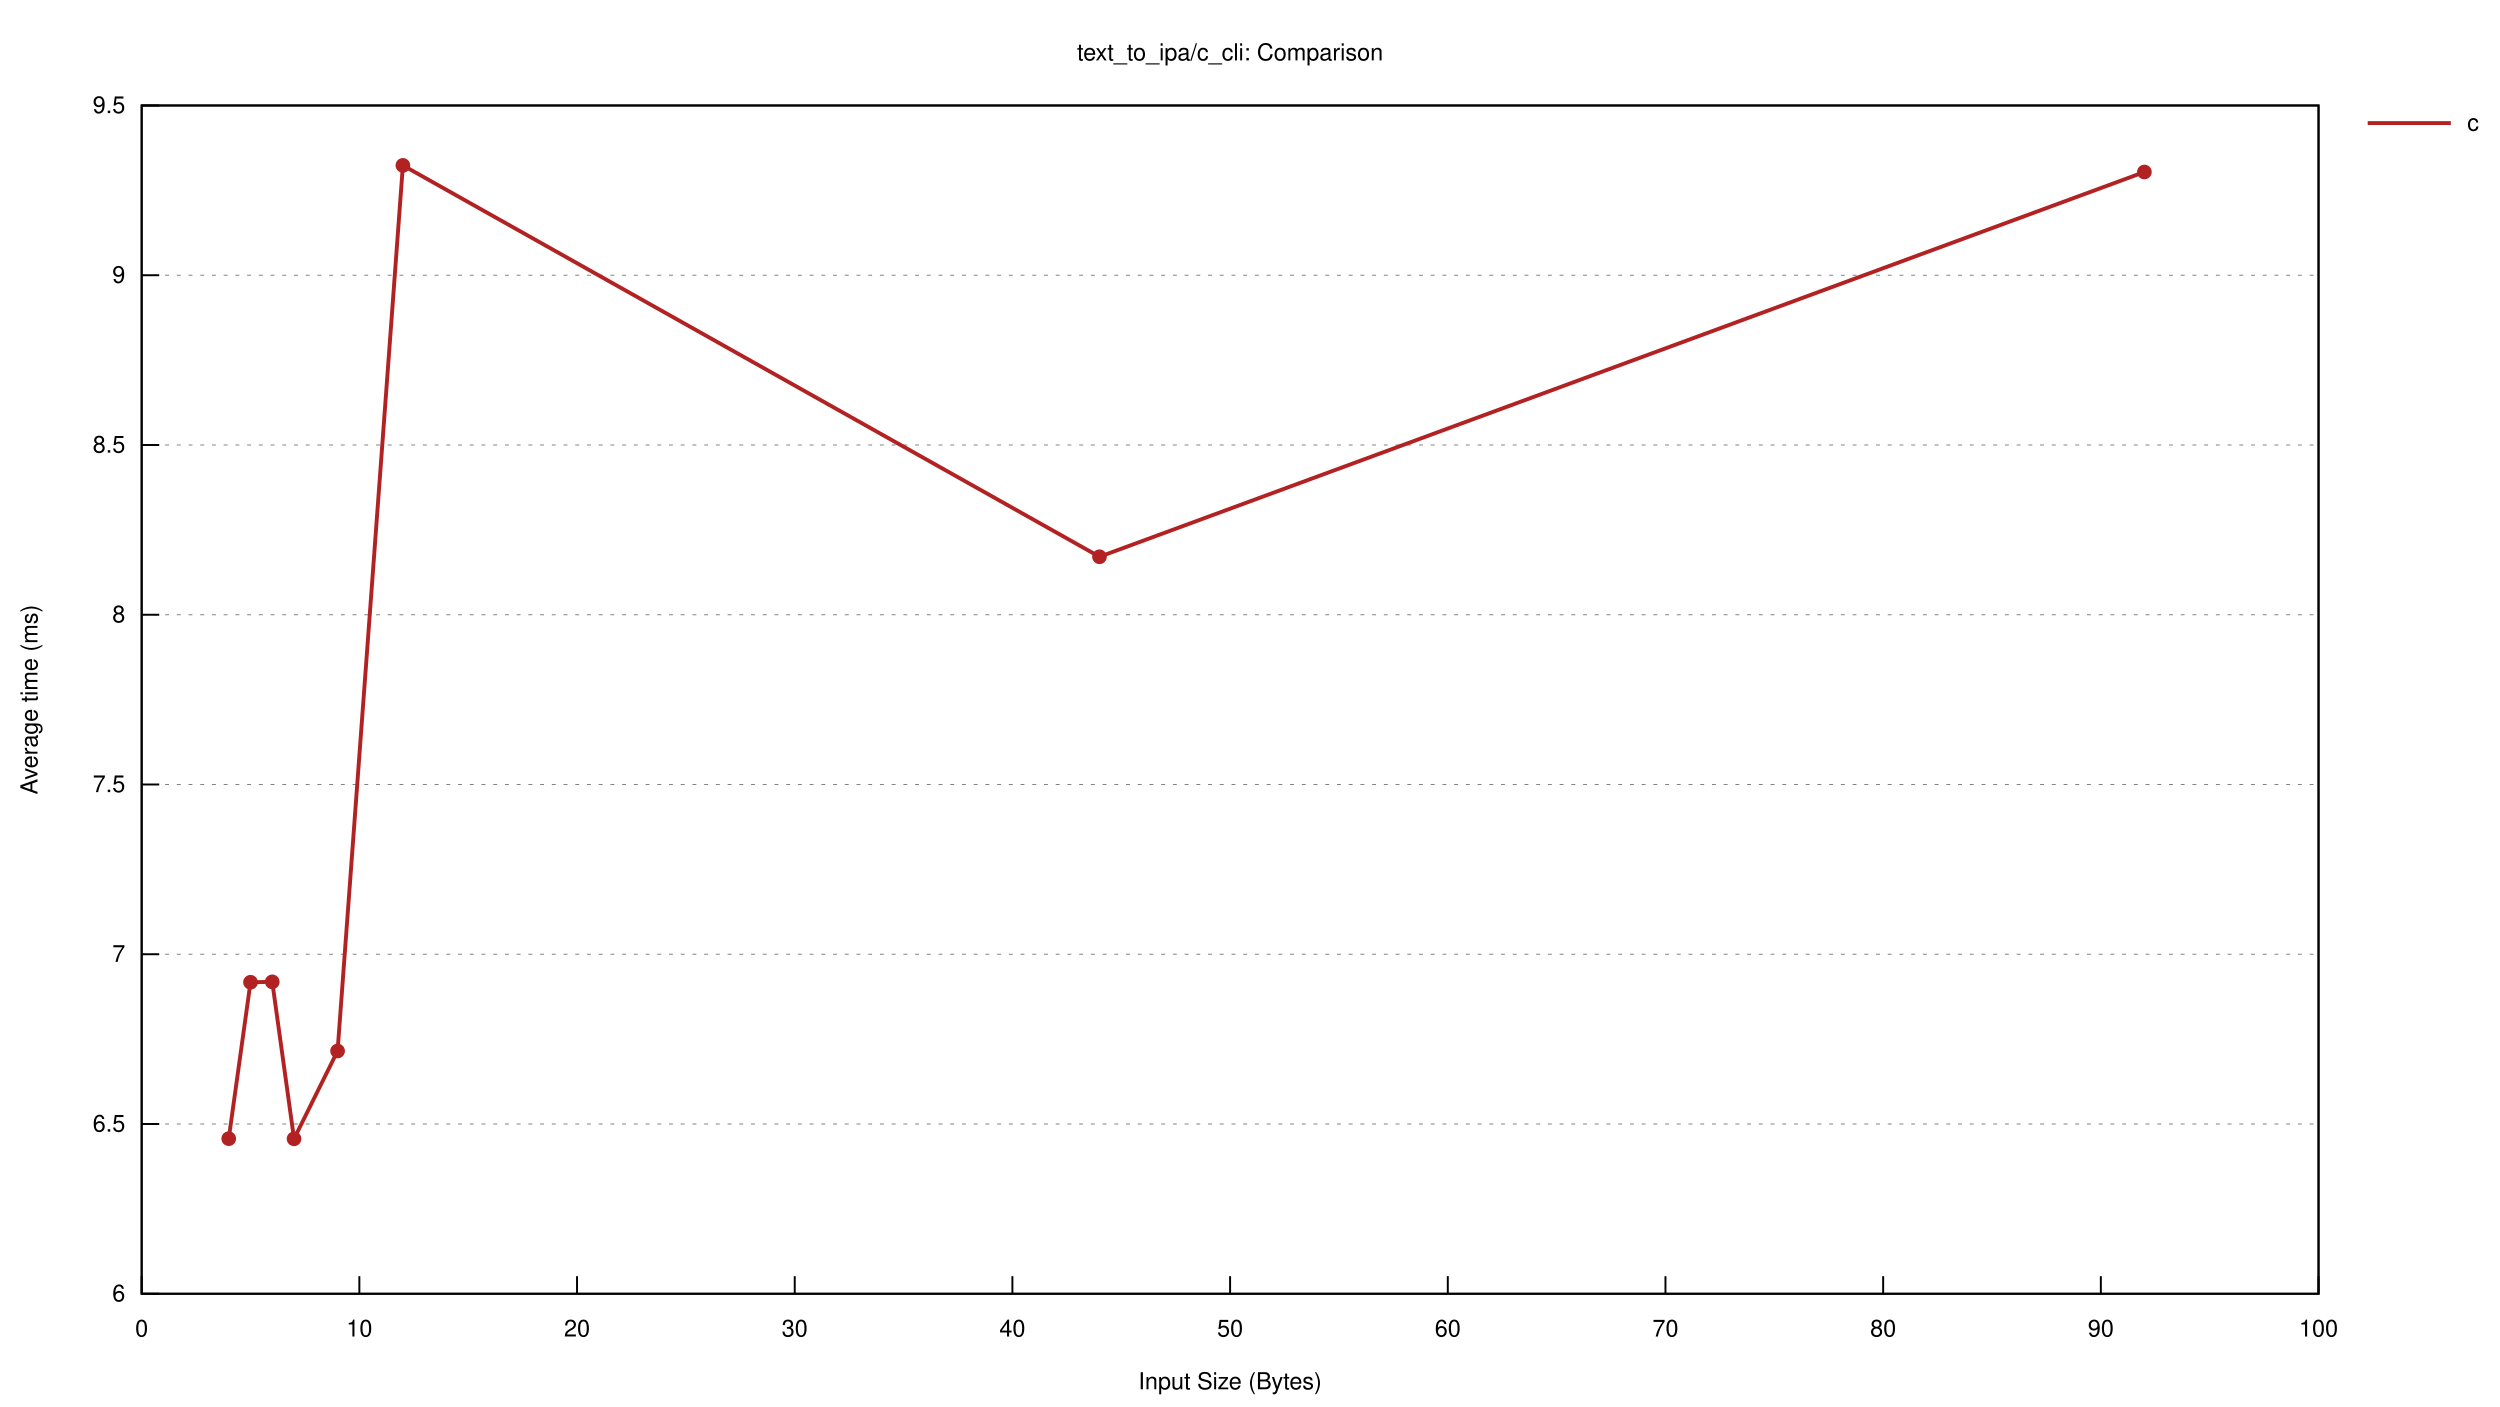
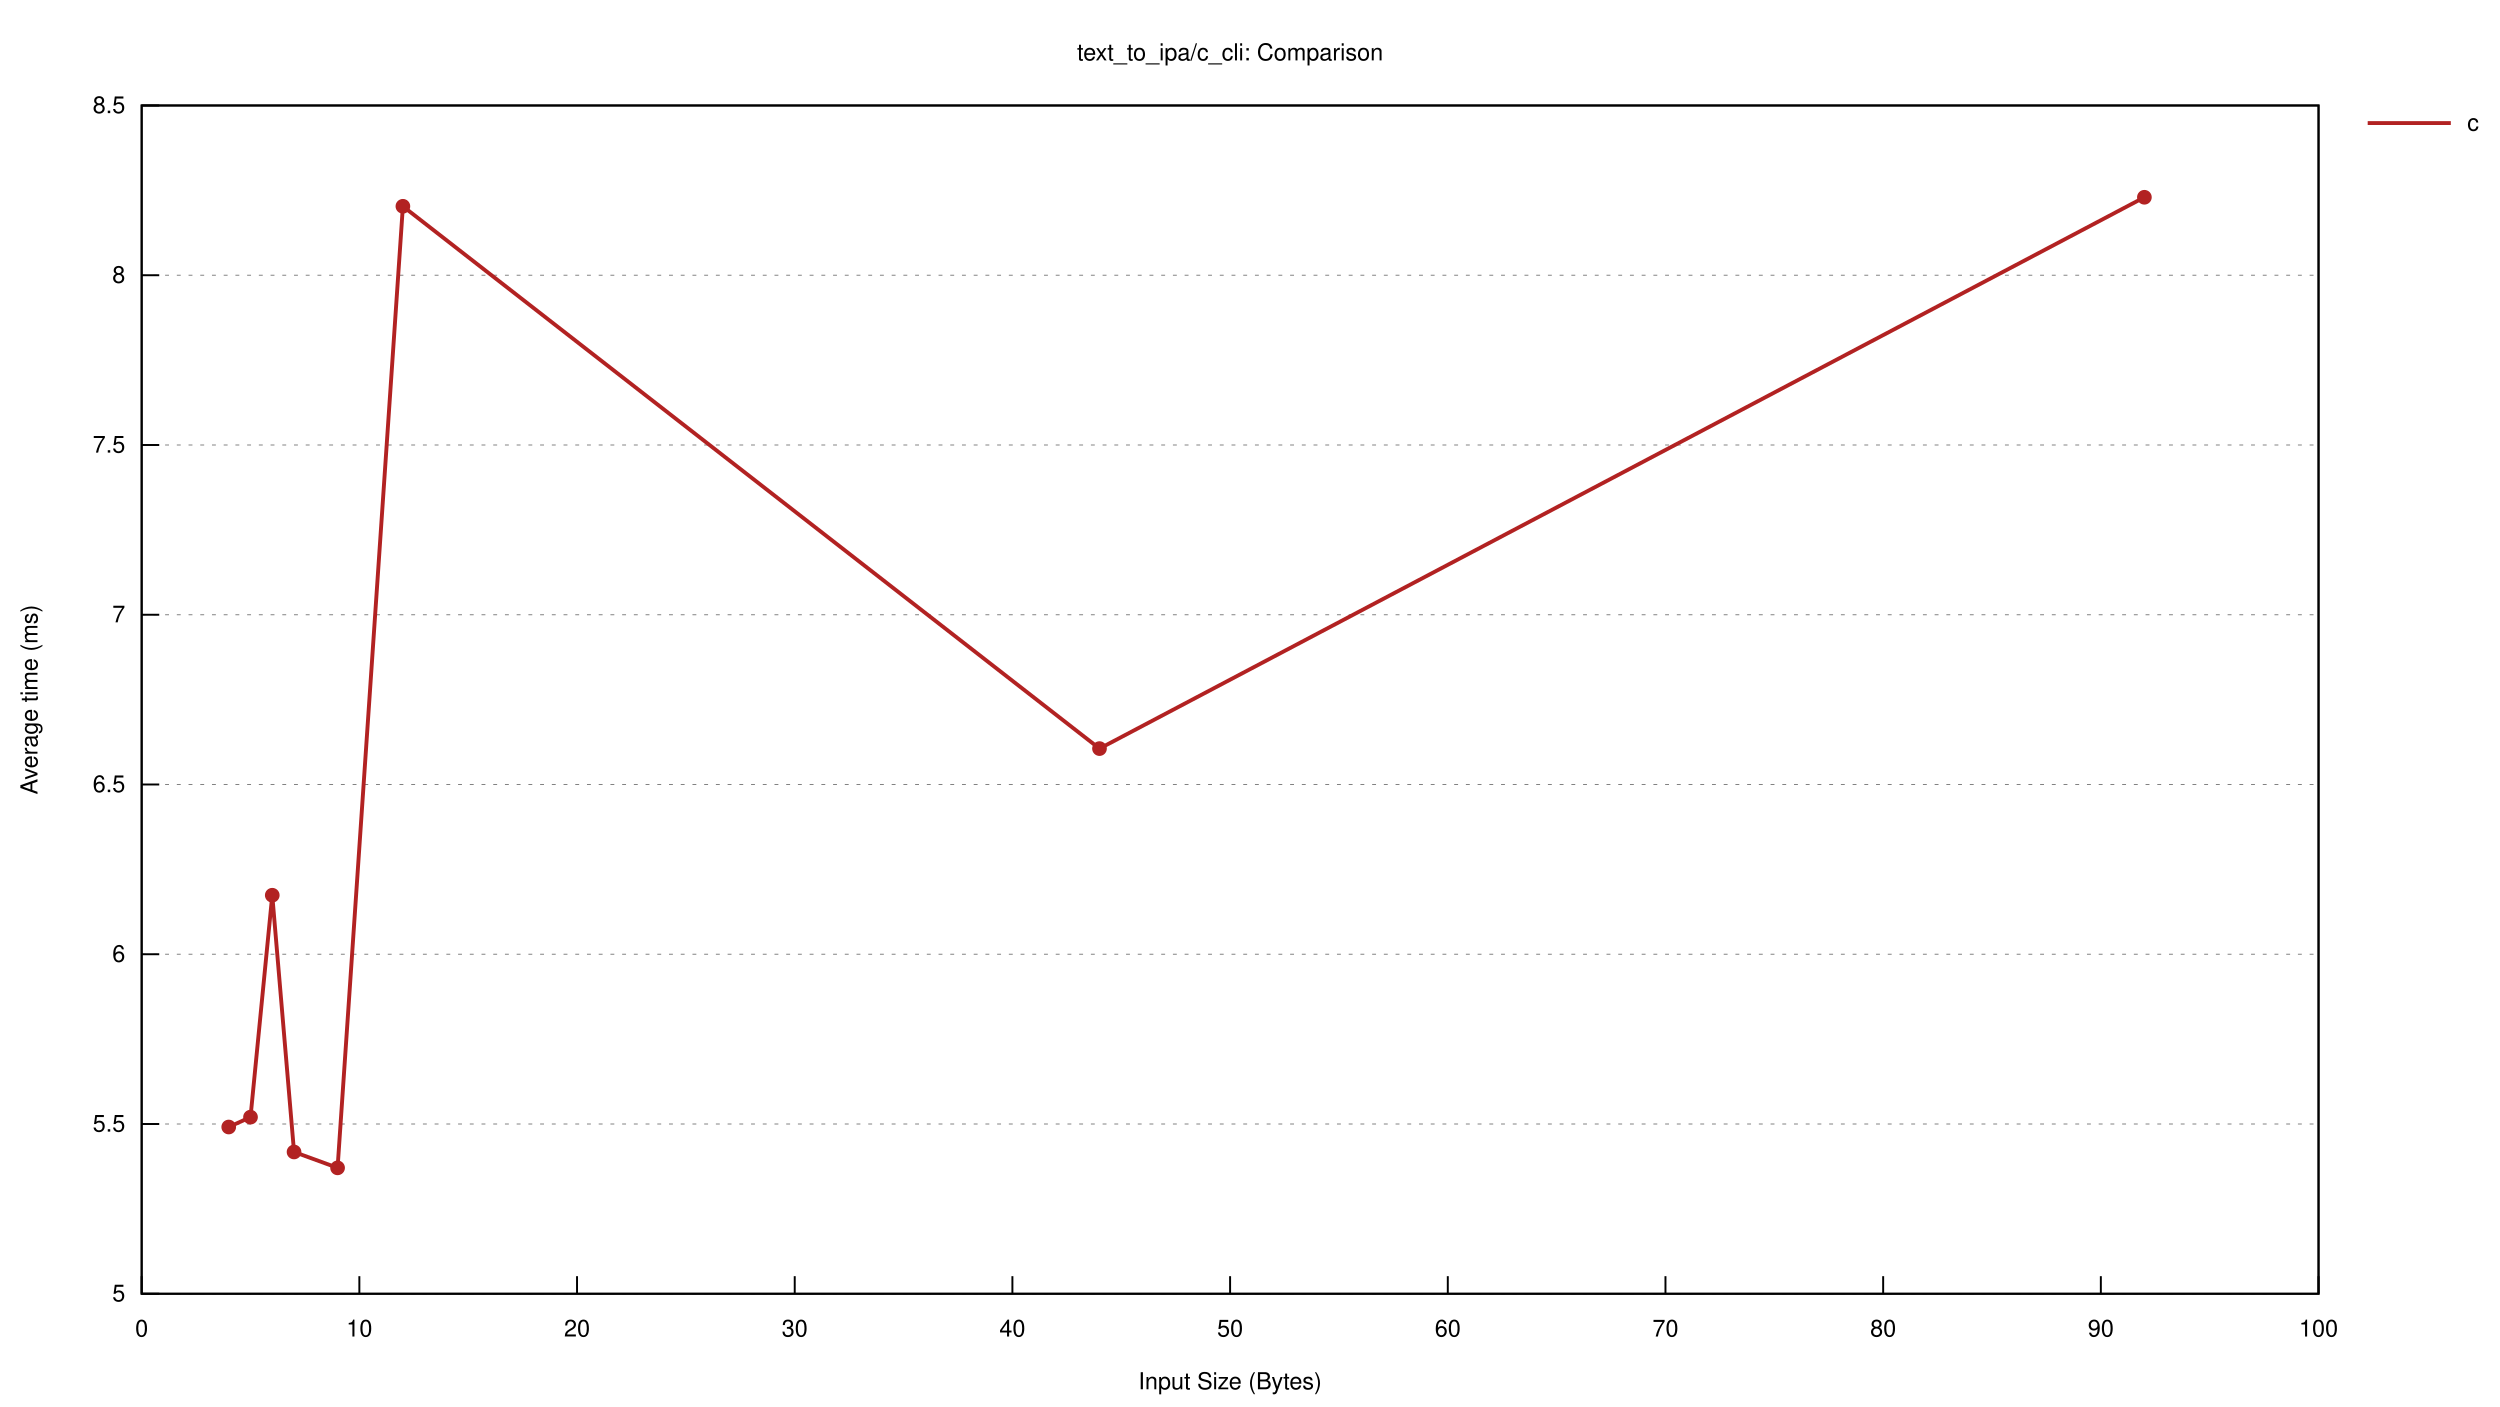
<svg xmlns="http://www.w3.org/2000/svg" xmlns:xlink="http://www.w3.org/1999/xlink" viewBox="0 0 1280 720">
  <g id="gnuplot_canvas">
    <rect x="0" y="0" width="1280" height="720" fill="none" />
    <defs>
      <circle id="gpDot" r="0.5" stroke-width="0.5" stroke="currentColor" />
      <path id="gpPt0" stroke-width="0.222" stroke="currentColor" d="M-1,0 h2 M0,-1 v2" />
      <path id="gpPt1" stroke-width="0.222" stroke="currentColor" d="M-1,-1 L1,1 M1,-1 L-1,1" />
      <path id="gpPt2" stroke-width="0.222" stroke="currentColor" d="M-1,0 L1,0 M0,-1 L0,1 M-1,-1 L1,1 M-1,1 L1,-1" />
      <rect id="gpPt3" stroke-width="0.222" stroke="currentColor" x="-1" y="-1" width="2" height="2" />
      <rect id="gpPt4" stroke-width="0.222" stroke="currentColor" fill="currentColor" x="-1" y="-1" width="2" height="2" />
      <circle id="gpPt5" stroke-width="0.222" stroke="currentColor" cx="0" cy="0" r="1" />
      <use xlink:href="#gpPt5" id="gpPt6" fill="currentColor" stroke="none" />
      <path id="gpPt7" stroke-width="0.222" stroke="currentColor" d="M0,-1.33 L-1.33,0.67 L1.33,0.67 z" />
      <use xlink:href="#gpPt7" id="gpPt8" fill="currentColor" stroke="none" />
      <use xlink:href="#gpPt7" id="gpPt9" stroke="currentColor" transform="rotate(180)" />
      <use xlink:href="#gpPt9" id="gpPt10" fill="currentColor" stroke="none" />
      <use xlink:href="#gpPt3" id="gpPt11" stroke="currentColor" transform="rotate(45)" />
      <use xlink:href="#gpPt11" id="gpPt12" fill="currentColor" stroke="none" />
      <path id="gpPt13" stroke-width="0.222" stroke="currentColor" d="M0,1.330 L1.265,0.411 L0.782,-1.067 L-0.782,-1.076 L-1.265,0.411 z" />
      <use xlink:href="#gpPt13" id="gpPt14" fill="currentColor" stroke="none" />
      <filter id="textbox" filterUnits="objectBoundingBox" x="0" y="0" height="1" width="1">
        <feFlood flood-color="white" flood-opacity="1" result="bgnd" />
        <feComposite in="SourceGraphic" in2="bgnd" operator="atop" />
      </filter>
      <filter id="greybox" filterUnits="objectBoundingBox" x="0" y="0" height="1" width="1">
        <feFlood flood-color="lightgrey" flood-opacity="1" result="grey" />
        <feComposite in="SourceGraphic" in2="grey" operator="atop" />
      </filter>
    </defs>
    <g fill="none" color="white" stroke="currentColor" stroke-width="1.00" stroke-linecap="butt" stroke-linejoin="miter">
</g>
    <g fill="none" color="black" stroke="currentColor" stroke-width="1.00" stroke-linecap="butt" stroke-linejoin="miter">
</g>
    <g fill="none" color="black" stroke="black" stroke-width="0.50" stroke-linecap="butt" stroke-linejoin="miter">
</g>
    <g fill="none" color="gray" stroke="currentColor" stroke-width="0.50" stroke-linecap="butt" stroke-linejoin="miter">
      <path stroke="gray" stroke-dasharray="2,4" class="gridline" d="M72.53,662.40 L1187.09,662.40  " />
    </g>
    <g fill="none" color="gray" stroke="gray" stroke-width="1.00" stroke-linecap="butt" stroke-linejoin="miter">
</g>
    <g fill="none" color="black" stroke="currentColor" stroke-width="1.00" stroke-linecap="butt" stroke-linejoin="miter">
      <path stroke="black" d="M72.53,662.40 L81.53,662.40  " />
      <g transform="translate(64.14,666.30)" stroke="none" fill="black" font-family="Helvetica" font-size="12.00" text-anchor="end">
        <text>
-           <tspan font-family="Helvetica"> 6</tspan>
+           <tspan font-family="Helvetica"> 5</tspan>
        </text>
      </g>
    </g>
    <g fill="none" color="black" stroke="currentColor" stroke-width="1.00" stroke-linecap="butt" stroke-linejoin="miter">
</g>
    <g fill="none" color="black" stroke="black" stroke-width="0.50" stroke-linecap="butt" stroke-linejoin="miter">
</g>
    <g fill="none" color="gray" stroke="currentColor" stroke-width="0.50" stroke-linecap="butt" stroke-linejoin="miter">
      <path stroke="gray" stroke-dasharray="2,4" class="gridline" d="M72.53,575.49 L1187.09,575.49  " />
    </g>
    <g fill="none" color="gray" stroke="gray" stroke-width="1.00" stroke-linecap="butt" stroke-linejoin="miter">
</g>
    <g fill="none" color="black" stroke="currentColor" stroke-width="1.00" stroke-linecap="butt" stroke-linejoin="miter">
      <path stroke="black" d="M72.53,575.49 L81.53,575.49  " />
      <g transform="translate(64.14,579.39)" stroke="none" fill="black" font-family="Helvetica" font-size="12.00" text-anchor="end">
        <text>
-           <tspan font-family="Helvetica"> 6.5</tspan>
+           <tspan font-family="Helvetica"> 5.5</tspan>
        </text>
      </g>
    </g>
    <g fill="none" color="black" stroke="currentColor" stroke-width="1.00" stroke-linecap="butt" stroke-linejoin="miter">
</g>
    <g fill="none" color="black" stroke="black" stroke-width="0.50" stroke-linecap="butt" stroke-linejoin="miter">
</g>
    <g fill="none" color="gray" stroke="currentColor" stroke-width="0.50" stroke-linecap="butt" stroke-linejoin="miter">
      <path stroke="gray" stroke-dasharray="2,4" class="gridline" d="M72.53,488.57 L1187.09,488.57  " />
    </g>
    <g fill="none" color="gray" stroke="gray" stroke-width="1.00" stroke-linecap="butt" stroke-linejoin="miter">
</g>
    <g fill="none" color="black" stroke="currentColor" stroke-width="1.00" stroke-linecap="butt" stroke-linejoin="miter">
      <path stroke="black" d="M72.53,488.57 L81.53,488.57  " />
      <g transform="translate(64.14,492.47)" stroke="none" fill="black" font-family="Helvetica" font-size="12.00" text-anchor="end">
        <text>
-           <tspan font-family="Helvetica"> 7</tspan>
+           <tspan font-family="Helvetica"> 6</tspan>
        </text>
      </g>
    </g>
    <g fill="none" color="black" stroke="currentColor" stroke-width="1.00" stroke-linecap="butt" stroke-linejoin="miter">
</g>
    <g fill="none" color="black" stroke="black" stroke-width="0.50" stroke-linecap="butt" stroke-linejoin="miter">
</g>
    <g fill="none" color="gray" stroke="currentColor" stroke-width="0.50" stroke-linecap="butt" stroke-linejoin="miter">
      <path stroke="gray" stroke-dasharray="2,4" class="gridline" d="M72.53,401.66 L1187.09,401.66  " />
    </g>
    <g fill="none" color="gray" stroke="gray" stroke-width="1.00" stroke-linecap="butt" stroke-linejoin="miter">
</g>
    <g fill="none" color="black" stroke="currentColor" stroke-width="1.00" stroke-linecap="butt" stroke-linejoin="miter">
      <path stroke="black" d="M72.53,401.66 L81.53,401.66  " />
      <g transform="translate(64.14,405.56)" stroke="none" fill="black" font-family="Helvetica" font-size="12.00" text-anchor="end">
        <text>
-           <tspan font-family="Helvetica"> 7.5</tspan>
+           <tspan font-family="Helvetica"> 6.5</tspan>
        </text>
      </g>
    </g>
    <g fill="none" color="black" stroke="currentColor" stroke-width="1.00" stroke-linecap="butt" stroke-linejoin="miter">
</g>
    <g fill="none" color="black" stroke="black" stroke-width="0.50" stroke-linecap="butt" stroke-linejoin="miter">
</g>
    <g fill="none" color="gray" stroke="currentColor" stroke-width="0.50" stroke-linecap="butt" stroke-linejoin="miter">
      <path stroke="gray" stroke-dasharray="2,4" class="gridline" d="M72.53,314.75 L1187.09,314.75  " />
    </g>
    <g fill="none" color="gray" stroke="gray" stroke-width="1.00" stroke-linecap="butt" stroke-linejoin="miter">
</g>
    <g fill="none" color="black" stroke="currentColor" stroke-width="1.00" stroke-linecap="butt" stroke-linejoin="miter">
      <path stroke="black" d="M72.53,314.75 L81.53,314.75  " />
      <g transform="translate(64.14,318.65)" stroke="none" fill="black" font-family="Helvetica" font-size="12.00" text-anchor="end">
        <text>
-           <tspan font-family="Helvetica"> 8</tspan>
+           <tspan font-family="Helvetica"> 7</tspan>
        </text>
      </g>
    </g>
    <g fill="none" color="black" stroke="currentColor" stroke-width="1.00" stroke-linecap="butt" stroke-linejoin="miter">
</g>
    <g fill="none" color="black" stroke="black" stroke-width="0.50" stroke-linecap="butt" stroke-linejoin="miter">
</g>
    <g fill="none" color="gray" stroke="currentColor" stroke-width="0.50" stroke-linecap="butt" stroke-linejoin="miter">
      <path stroke="gray" stroke-dasharray="2,4" class="gridline" d="M72.53,227.84 L1187.09,227.84  " />
    </g>
    <g fill="none" color="gray" stroke="gray" stroke-width="1.00" stroke-linecap="butt" stroke-linejoin="miter">
</g>
    <g fill="none" color="black" stroke="currentColor" stroke-width="1.00" stroke-linecap="butt" stroke-linejoin="miter">
      <path stroke="black" d="M72.53,227.84 L81.53,227.84  " />
      <g transform="translate(64.14,231.74)" stroke="none" fill="black" font-family="Helvetica" font-size="12.00" text-anchor="end">
        <text>
-           <tspan font-family="Helvetica"> 8.5</tspan>
+           <tspan font-family="Helvetica"> 7.5</tspan>
        </text>
      </g>
    </g>
    <g fill="none" color="black" stroke="currentColor" stroke-width="1.00" stroke-linecap="butt" stroke-linejoin="miter">
</g>
    <g fill="none" color="black" stroke="black" stroke-width="0.50" stroke-linecap="butt" stroke-linejoin="miter">
</g>
    <g fill="none" color="gray" stroke="currentColor" stroke-width="0.50" stroke-linecap="butt" stroke-linejoin="miter">
      <path stroke="gray" stroke-dasharray="2,4" class="gridline" d="M72.53,140.92 L1187.09,140.92  " />
    </g>
    <g fill="none" color="gray" stroke="gray" stroke-width="1.00" stroke-linecap="butt" stroke-linejoin="miter">
</g>
    <g fill="none" color="black" stroke="currentColor" stroke-width="1.00" stroke-linecap="butt" stroke-linejoin="miter">
      <path stroke="black" d="M72.53,140.92 L81.53,140.92  " />
      <g transform="translate(64.14,144.82)" stroke="none" fill="black" font-family="Helvetica" font-size="12.00" text-anchor="end">
        <text>
-           <tspan font-family="Helvetica"> 9</tspan>
+           <tspan font-family="Helvetica"> 8</tspan>
        </text>
      </g>
    </g>
    <g fill="none" color="black" stroke="currentColor" stroke-width="1.00" stroke-linecap="butt" stroke-linejoin="miter">
</g>
    <g fill="none" color="black" stroke="black" stroke-width="0.50" stroke-linecap="butt" stroke-linejoin="miter">
</g>
    <g fill="none" color="gray" stroke="currentColor" stroke-width="0.50" stroke-linecap="butt" stroke-linejoin="miter">
      <path stroke="gray" stroke-dasharray="2,4" class="gridline" d="M72.53,54.01 L1187.09,54.01  " />
    </g>
    <g fill="none" color="gray" stroke="gray" stroke-width="1.00" stroke-linecap="butt" stroke-linejoin="miter">
</g>
    <g fill="none" color="black" stroke="currentColor" stroke-width="1.00" stroke-linecap="butt" stroke-linejoin="miter">
      <path stroke="black" d="M72.53,54.01 L81.53,54.01  " />
      <g transform="translate(64.14,57.91)" stroke="none" fill="black" font-family="Helvetica" font-size="12.00" text-anchor="end">
        <text>
-           <tspan font-family="Helvetica"> 9.5</tspan>
+           <tspan font-family="Helvetica"> 8.5</tspan>
        </text>
      </g>
    </g>
    <g fill="none" color="black" stroke="currentColor" stroke-width="1.00" stroke-linecap="butt" stroke-linejoin="miter">
      <path stroke="black" d="M72.53,662.40 L72.53,653.40  " />
      <g transform="translate(72.53,684.30)" stroke="none" fill="black" font-family="Helvetica" font-size="12.00" text-anchor="middle">
        <text>
          <tspan font-family="Helvetica"> 0</tspan>
        </text>
      </g>
    </g>
    <g fill="none" color="black" stroke="currentColor" stroke-width="1.00" stroke-linecap="butt" stroke-linejoin="miter">
      <path stroke="black" d="M183.99,662.40 L183.99,653.40  " />
      <g transform="translate(183.99,684.30)" stroke="none" fill="black" font-family="Helvetica" font-size="12.00" text-anchor="middle">
        <text>
          <tspan font-family="Helvetica"> 10</tspan>
        </text>
      </g>
    </g>
    <g fill="none" color="black" stroke="currentColor" stroke-width="1.00" stroke-linecap="butt" stroke-linejoin="miter">
      <path stroke="black" d="M295.44,662.40 L295.44,653.40  " />
      <g transform="translate(295.44,684.30)" stroke="none" fill="black" font-family="Helvetica" font-size="12.00" text-anchor="middle">
        <text>
          <tspan font-family="Helvetica"> 20</tspan>
        </text>
      </g>
    </g>
    <g fill="none" color="black" stroke="currentColor" stroke-width="1.00" stroke-linecap="butt" stroke-linejoin="miter">
      <path stroke="black" d="M406.90,662.40 L406.90,653.40  " />
      <g transform="translate(406.90,684.30)" stroke="none" fill="black" font-family="Helvetica" font-size="12.00" text-anchor="middle">
        <text>
          <tspan font-family="Helvetica"> 30</tspan>
        </text>
      </g>
    </g>
    <g fill="none" color="black" stroke="currentColor" stroke-width="1.00" stroke-linecap="butt" stroke-linejoin="miter">
      <path stroke="black" d="M518.35,662.40 L518.35,653.40  " />
      <g transform="translate(518.35,684.30)" stroke="none" fill="black" font-family="Helvetica" font-size="12.00" text-anchor="middle">
        <text>
          <tspan font-family="Helvetica"> 40</tspan>
        </text>
      </g>
    </g>
    <g fill="none" color="black" stroke="currentColor" stroke-width="1.00" stroke-linecap="butt" stroke-linejoin="miter">
      <path stroke="black" d="M629.81,662.40 L629.81,653.40  " />
      <g transform="translate(629.81,684.30)" stroke="none" fill="black" font-family="Helvetica" font-size="12.00" text-anchor="middle">
        <text>
          <tspan font-family="Helvetica"> 50</tspan>
        </text>
      </g>
    </g>
    <g fill="none" color="black" stroke="currentColor" stroke-width="1.00" stroke-linecap="butt" stroke-linejoin="miter">
      <path stroke="black" d="M741.27,662.40 L741.27,653.40  " />
      <g transform="translate(741.27,684.30)" stroke="none" fill="black" font-family="Helvetica" font-size="12.00" text-anchor="middle">
        <text>
          <tspan font-family="Helvetica"> 60</tspan>
        </text>
      </g>
    </g>
    <g fill="none" color="black" stroke="currentColor" stroke-width="1.00" stroke-linecap="butt" stroke-linejoin="miter">
      <path stroke="black" d="M852.72,662.40 L852.72,653.40  " />
      <g transform="translate(852.72,684.30)" stroke="none" fill="black" font-family="Helvetica" font-size="12.00" text-anchor="middle">
        <text>
          <tspan font-family="Helvetica"> 70</tspan>
        </text>
      </g>
    </g>
    <g fill="none" color="black" stroke="currentColor" stroke-width="1.00" stroke-linecap="butt" stroke-linejoin="miter">
      <path stroke="black" d="M964.18,662.40 L964.18,653.40  " />
      <g transform="translate(964.18,684.30)" stroke="none" fill="black" font-family="Helvetica" font-size="12.00" text-anchor="middle">
        <text>
          <tspan font-family="Helvetica"> 80</tspan>
        </text>
      </g>
    </g>
    <g fill="none" color="black" stroke="currentColor" stroke-width="1.00" stroke-linecap="butt" stroke-linejoin="miter">
      <path stroke="black" d="M1075.63,662.40 L1075.63,653.40  " />
      <g transform="translate(1075.63,684.30)" stroke="none" fill="black" font-family="Helvetica" font-size="12.00" text-anchor="middle">
        <text>
          <tspan font-family="Helvetica"> 90</tspan>
        </text>
      </g>
    </g>
    <g fill="none" color="black" stroke="currentColor" stroke-width="1.00" stroke-linecap="butt" stroke-linejoin="miter">
      <path stroke="black" d="M1187.09,662.40 L1187.09,653.40  " />
      <g transform="translate(1187.09,684.30)" stroke="none" fill="black" font-family="Helvetica" font-size="12.00" text-anchor="middle">
        <text>
          <tspan font-family="Helvetica"> 100</tspan>
        </text>
      </g>
    </g>
    <g fill="none" color="black" stroke="currentColor" stroke-width="1.00" stroke-linecap="butt" stroke-linejoin="miter">
</g>
    <g fill="none" color="black" stroke="currentColor" stroke-width="1.00" stroke-linecap="butt" stroke-linejoin="miter">
      <path stroke="black" d="M72.53,54.01 L72.53,662.40 L1187.09,662.40 L1187.09,54.01 L72.53,54.01 Z  " />
    </g>
    <g fill="none" color="black" stroke="currentColor" stroke-width="1.00" stroke-linecap="butt" stroke-linejoin="miter">
</g>
    <g id="gnuplot_plot_1">
      <g fill="none" color="white" stroke="black" stroke-width="2.00" stroke-linecap="butt" stroke-linejoin="miter">
</g>
      <g fill="none" color="black" stroke="currentColor" stroke-width="2.00" stroke-linecap="butt" stroke-linejoin="miter">
        <g transform="translate(1263.21,66.91)" stroke="none" fill="black" font-family="Helvetica" font-size="12.00" text-anchor="start">
          <text>
            <tspan font-family="Helvetica">c</tspan>
          </text>
        </g>
      </g>
      <g fill="none" color="black" stroke="currentColor" stroke-width="2.00" stroke-linecap="butt" stroke-linejoin="miter">
-         <path stroke="rgb(178,  34,  34)" d="M1212.26,63.01 L1254.82,63.01 M117.11,583.00 L128.26,502.92 L139.40,502.71 L150.55,583.07 L172.84,538.11 L206.28,84.68   L562.94,285.06 L1097.93,88.06  " />
+         <path stroke="rgb(178,  34,  34)" d="M1212.26,63.01 L1254.82,63.01 M117.11,577.03 L128.26,571.97 L139.40,458.36 L150.55,589.81 L172.84,597.94 L206.28,105.62   L562.94,383.28 L1097.93,101.00  " />
      </g>
    </g>
    <g id="gnuplot_plot_2" fill="none">
      <g fill="none" color="white" stroke="rgb(178,  34,  34)" stroke-width="1.00" stroke-linecap="butt" stroke-linejoin="miter">
</g>
      <g fill="none" color="black" stroke="currentColor" stroke-width="1.00" stroke-linecap="butt" stroke-linejoin="miter">
-         <use xlink:href="#gpPt6" transform="translate(117.11,583.00) scale(3.38)" color="rgb(178,  34,  34)" />
-         <use xlink:href="#gpPt6" transform="translate(128.26,502.92) scale(3.38)" color="rgb(178,  34,  34)" />
-         <use xlink:href="#gpPt6" transform="translate(139.40,502.71) scale(3.38)" color="rgb(178,  34,  34)" />
-         <use xlink:href="#gpPt6" transform="translate(150.55,583.07) scale(3.38)" color="rgb(178,  34,  34)" />
-         <use xlink:href="#gpPt6" transform="translate(172.84,538.11) scale(3.38)" color="rgb(178,  34,  34)" />
-         <use xlink:href="#gpPt6" transform="translate(206.28,84.68) scale(3.38)" color="rgb(178,  34,  34)" />
-         <use xlink:href="#gpPt6" transform="translate(562.94,285.06) scale(3.38)" color="rgb(178,  34,  34)" />
-         <use xlink:href="#gpPt6" transform="translate(1097.93,88.06) scale(3.38)" color="rgb(178,  34,  34)" />
+         <use xlink:href="#gpPt6" transform="translate(117.11,577.03) scale(3.38)" color="rgb(178,  34,  34)" />
+         <use xlink:href="#gpPt6" transform="translate(128.26,571.97) scale(3.38)" color="rgb(178,  34,  34)" />
+         <use xlink:href="#gpPt6" transform="translate(139.40,458.36) scale(3.38)" color="rgb(178,  34,  34)" />
+         <use xlink:href="#gpPt6" transform="translate(150.55,589.81) scale(3.38)" color="rgb(178,  34,  34)" />
+         <use xlink:href="#gpPt6" transform="translate(172.84,597.94) scale(3.38)" color="rgb(178,  34,  34)" />
+         <use xlink:href="#gpPt6" transform="translate(206.28,105.62) scale(3.38)" color="rgb(178,  34,  34)" />
+         <use xlink:href="#gpPt6" transform="translate(562.94,383.28) scale(3.38)" color="rgb(178,  34,  34)" />
+         <use xlink:href="#gpPt6" transform="translate(1097.93,101.00) scale(3.38)" color="rgb(178,  34,  34)" />
      </g>
    </g>
    <g fill="none" color="white" stroke="rgb(178,  34,  34)" stroke-width="2.00" stroke-linecap="butt" stroke-linejoin="miter">
</g>
    <g fill="none" color="black" stroke="currentColor" stroke-width="2.00" stroke-linecap="butt" stroke-linejoin="miter">
</g>
    <g fill="none" color="black" stroke="black" stroke-width="1.00" stroke-linecap="butt" stroke-linejoin="miter">
</g>
    <g fill="none" color="black" stroke="currentColor" stroke-width="1.00" stroke-linecap="butt" stroke-linejoin="miter">
      <path stroke="black" d="M72.53,54.01 L72.53,662.40 L1187.09,662.40 L1187.09,54.01 L72.53,54.01 Z  " />
      <g transform="translate(19.18,358.21) rotate(270.00)" stroke="none" fill="black" font-family="Helvetica" font-size="12.00" text-anchor="middle">
        <text>
          <tspan font-family="Helvetica">Average time (ms)</tspan>
        </text>
      </g>
    </g>
    <g fill="none" color="black" stroke="currentColor" stroke-width="1.00" stroke-linecap="butt" stroke-linejoin="miter">
      <g transform="translate(629.81,711.30)" stroke="none" fill="black" font-family="Helvetica" font-size="12.00" text-anchor="middle">
        <text>
          <tspan font-family="Helvetica">Input Size (Bytes)</tspan>
        </text>
      </g>
    </g>
    <g fill="none" color="black" stroke="currentColor" stroke-width="1.00" stroke-linecap="butt" stroke-linejoin="miter">
</g>
    <g fill="none" color="black" stroke="currentColor" stroke-width="1.00" stroke-linecap="butt" stroke-linejoin="miter">
      <g transform="translate(629.81,30.91)" stroke="none" fill="black" font-family="Helvetica" font-size="12.00" text-anchor="middle">
        <text>
          <tspan font-family="Helvetica">text_to_ipa/c_cli: Comparison</tspan>
        </text>
      </g>
    </g>
    <g fill="none" color="black" stroke="currentColor" stroke-width="1.00" stroke-linecap="butt" stroke-linejoin="miter">
</g>
  </g>
</svg>
